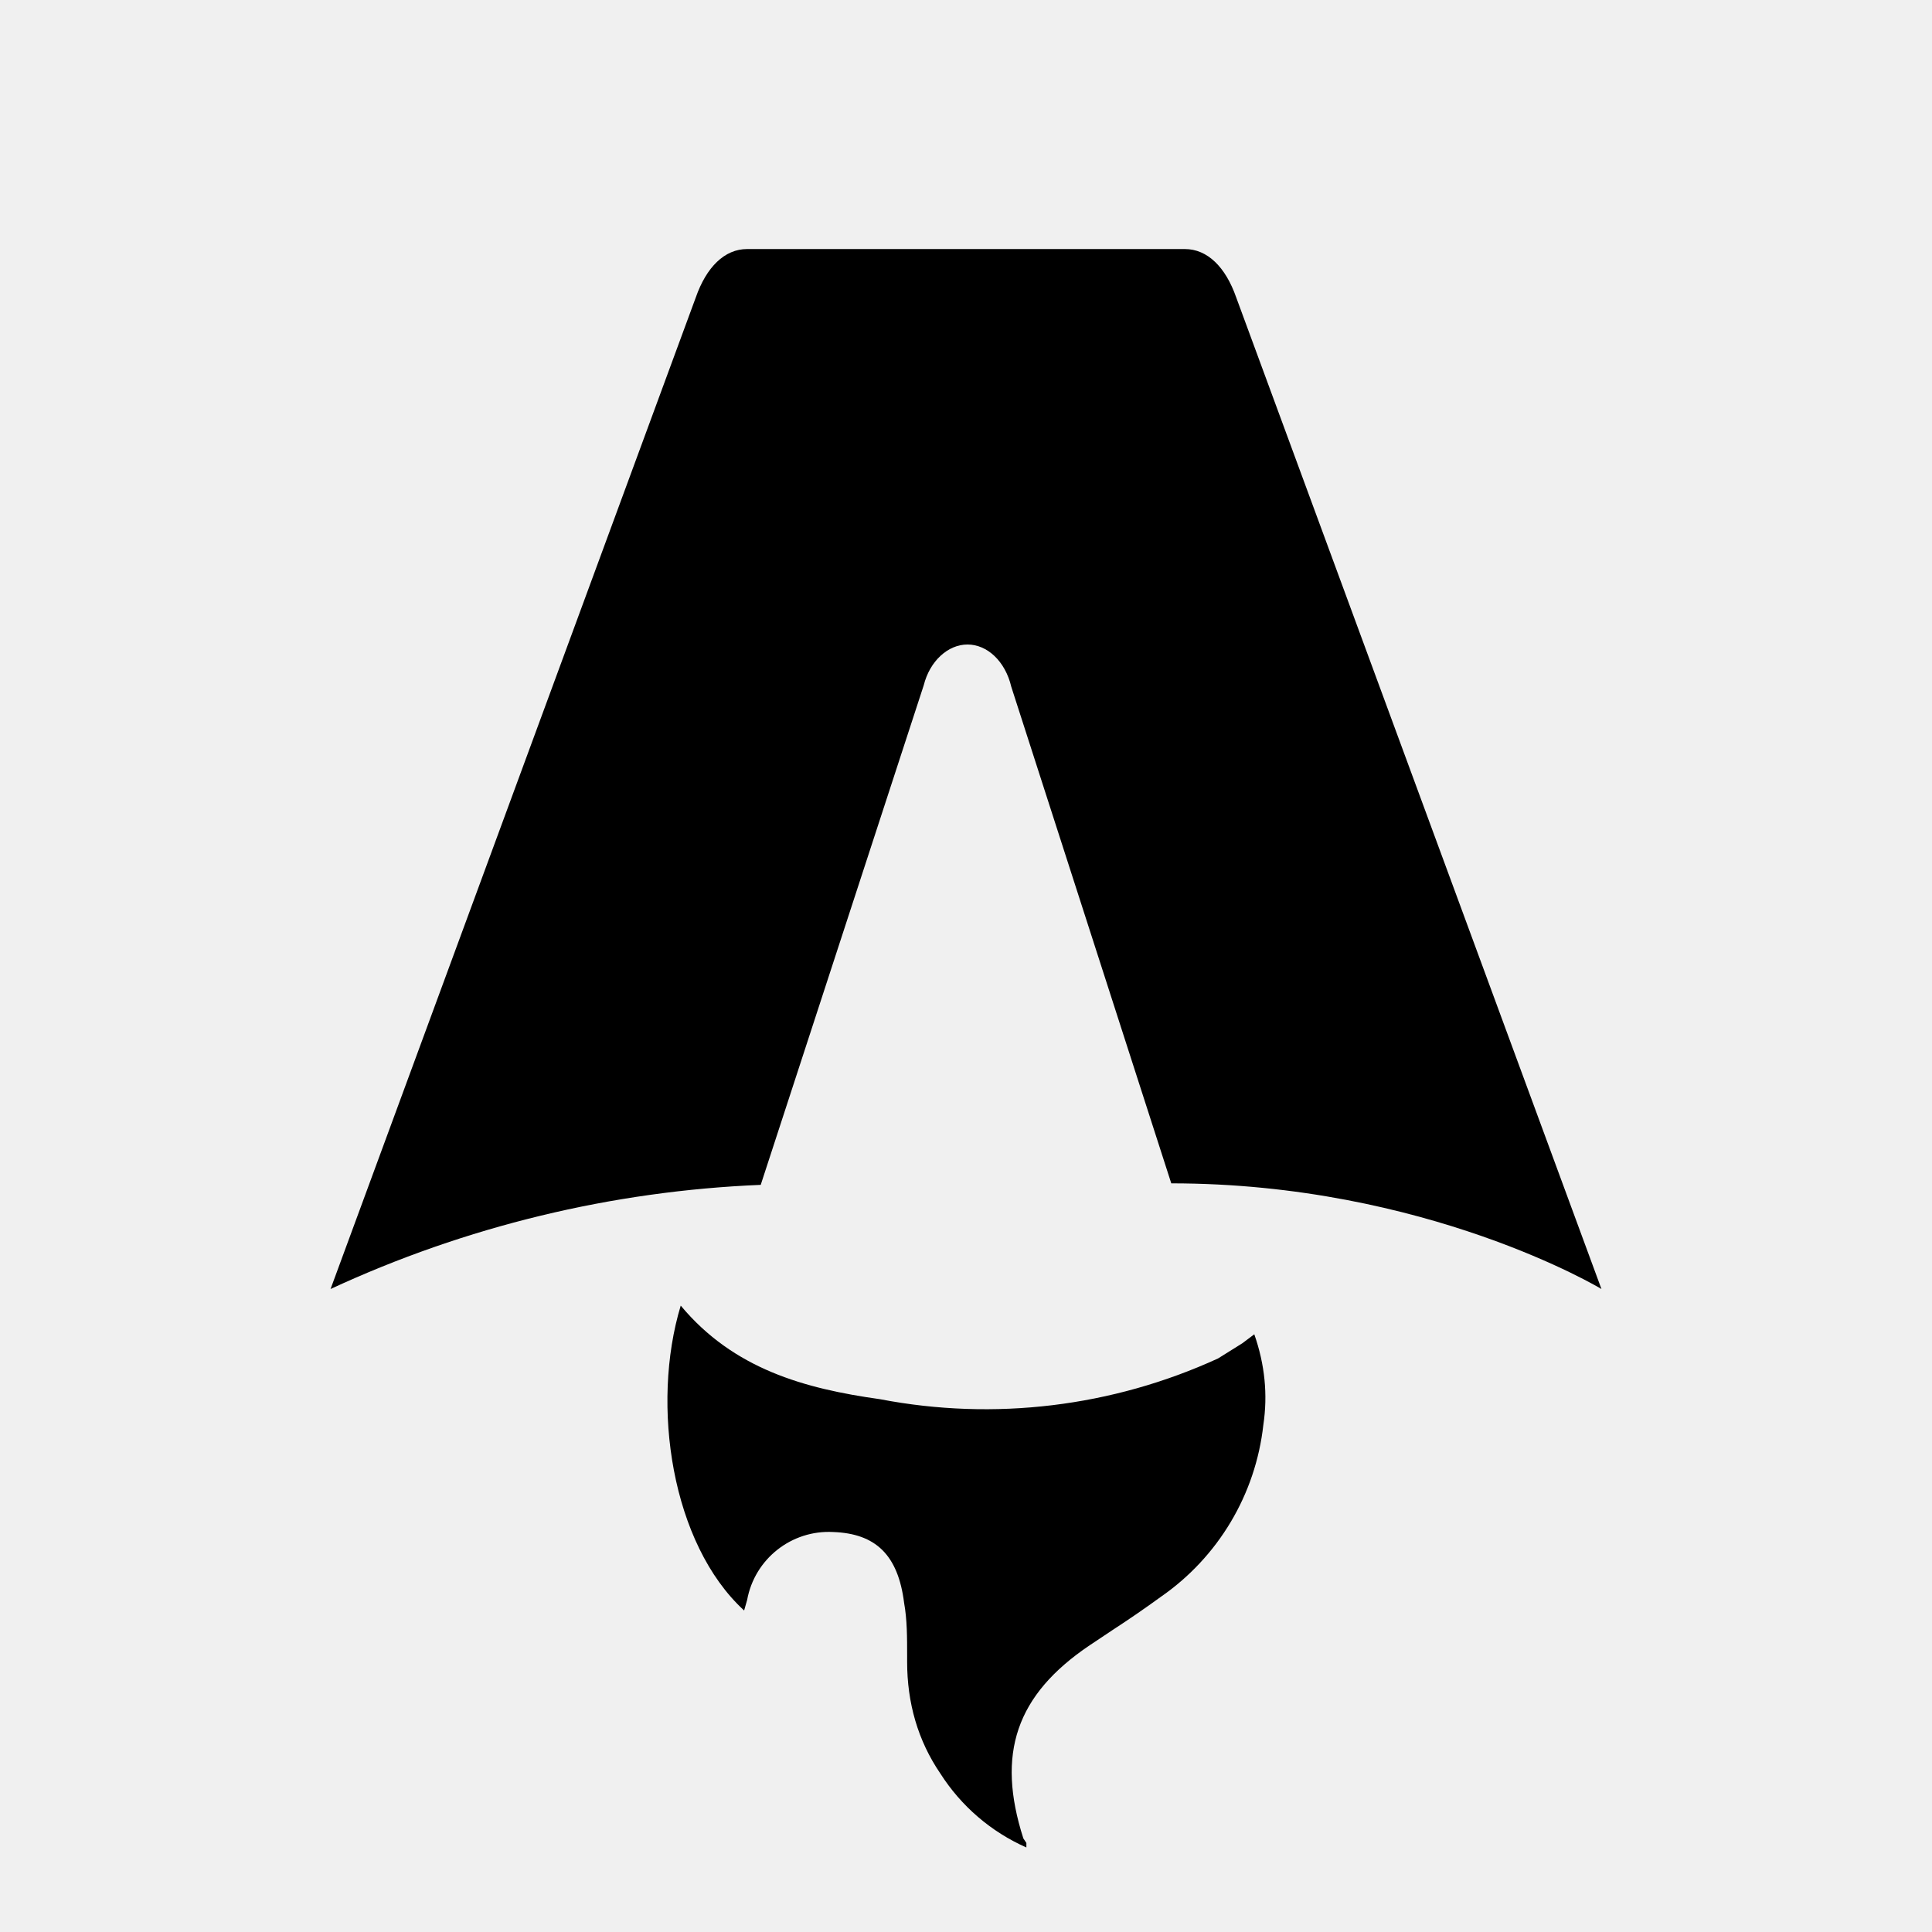
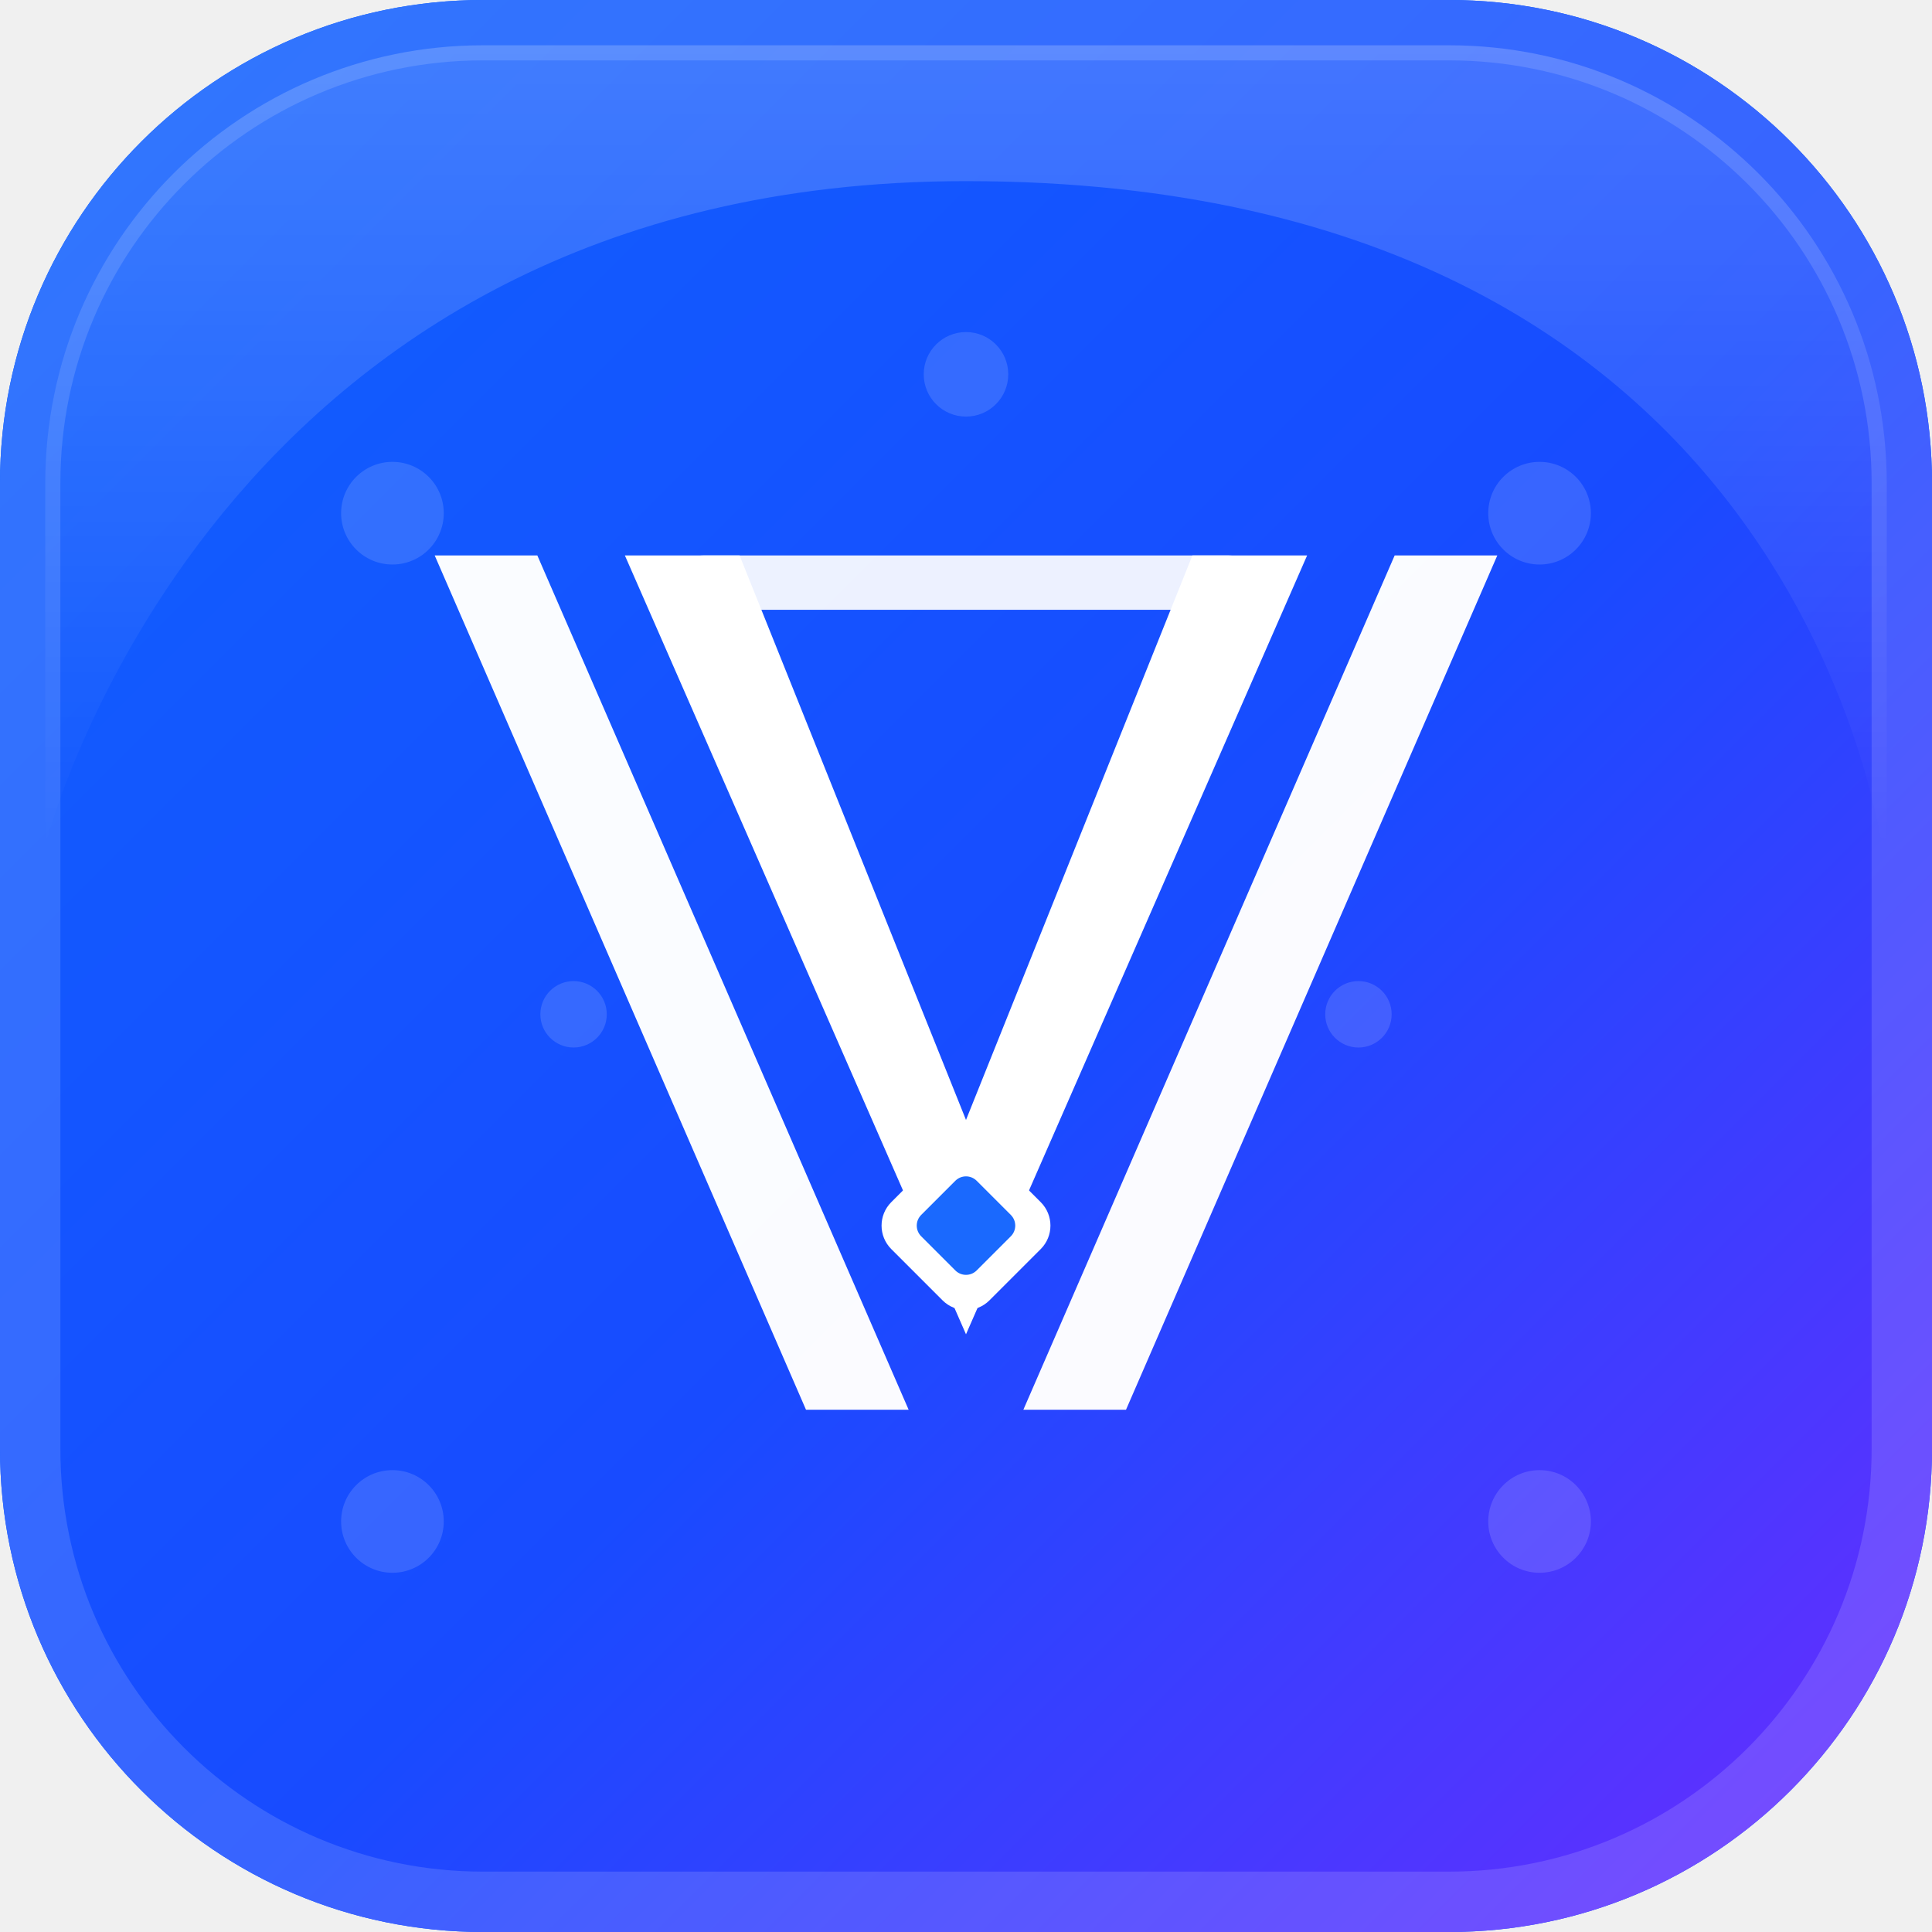
- <svg xmlns="http://www.w3.org/2000/svg" fill="none" viewBox="0 0 128 128">
-   <path d="M50.4 78.5a75.1 75.1 0 0 0-28.5 6.9l24.2-65.7c.7-2 1.9-3.2 3.4-3.2h29c1.5 0 2.7 1.2 3.4 3.2l24.2 65.7s-11.6-7-28.5-7L67 45.5c-.4-1.7-1.6-2.8-2.9-2.8-1.3 0-2.5 1.1-2.9 2.7L50.4 78.5Zm-1.1 28.2Zm-4.2-20.2c-2 6.6-.6 15.8 4.2 20.2a17.5 17.5 0 0 1 .2-.7 5.5 5.5 0 0 1 5.7-4.5c2.8.1 4.3 1.5 4.7 4.7.2 1.1.2 2.3.2 3.5v.4c0 2.7.7 5.2 2.2 7.4a13 13 0 0 0 5.7 4.9v-.3l-.2-.3c-1.8-5.6-.5-9.5 4.4-12.8l1.5-1a73 73 0 0 0 3.2-2.2 16 16 0 0 0 6.8-11.4c.3-2 .1-4-.6-6l-.8.6-1.6 1a37 37 0 0 1-22.4 2.7c-5-.7-9.7-2-13.2-6.2Z" />
-   <style>
-         path { fill: #000; }
-         @media (prefers-color-scheme: dark) {
-             path { fill: #FFF; }
-         }
-     </style>
+ <svg xmlns="http://www.w3.org/2000/svg" viewBox="0 0 32 32" fill="none">
+   <rect width="32" height="32" rx="8" fill="#0f62fe" />
+   <rect width="32" height="32" rx="8" fill="url(#g)" />
+   <path d="M8 0.75H24C28.004 0.75 31.25 3.996 31.25 8V14.5C31.25 14.5 30.2 3 16 3C3.5 3 0.75 14 0.75 14V8C0.75 3.996 3.996 0.75 8 0.75Z" fill="url(#h)" opacity="0.95" />
+   <g opacity="0.14">
+     <circle cx="6.5" cy="8.5" r="0.85" fill="white" />
+     <circle cx="25.5" cy="8.5" r="0.85" fill="white" />
+     <circle cx="6.5" cy="25.2" r="0.85" fill="white" />
+     <circle cx="25.5" cy="25.2" r="0.85" fill="white" />
+     <circle cx="16" cy="6.2" r="0.7" fill="white" />
+     <circle cx="9.5" cy="16.8" r="0.55" fill="white" />
+     <circle cx="22.5" cy="16.8" r="0.55" fill="white" />
+   </g>
+   <rect x="0.5" y="0.5" width="31" height="31" rx="7.5" stroke="white" stroke-opacity="0.14" />
+   <path d="M8.9 9.2L15.05 23.35L13.35 23.35L7.2 9.2H8.9Z" fill="white" opacity="0.98" />
+   <path d="M23.1 9.2L16.95 23.35L18.65 23.35L24.8 9.2H23.1Z" fill="white" opacity="0.98" />
+   <path d="M10.35 9.2L16 22.1L21.65 9.2H19.75L16 18.55L12.25 9.2H10.35Z" fill="white" />
+   <g>
+     <rect x="14.85" y="19.15" width="2.3" height="2.3" rx="0.55" fill="white" transform="rotate(45 16 20.3)" />
+     <rect x="15.35" y="19.65" width="1.3" height="1.3" rx="0.25" fill="#0f62fe" transform="rotate(45 16 20.3)" opacity="0.95" />
+   </g>
+   <rect x="11.2" y="9.2" width="9.6" height="0.9" rx="0.45" fill="white" opacity="0.92" />
+   <defs>
+     <linearGradient id="g" x1="0" y1="0" x2="32" y2="32" gradientUnits="userSpaceOnUse">
+       <stop stop-color="#0f62fe" />
+       <stop offset="0.55" stop-color="#184bff" />
+       <stop offset="1" stop-color="#6b2bff" />
+     </linearGradient>
+     <linearGradient id="h" x1="16" y1="0" x2="16" y2="14" gradientUnits="userSpaceOnUse">
+       <stop stop-color="white" stop-opacity="0.22" />
+       <stop offset="1" stop-color="white" stop-opacity="0" />
+     </linearGradient>
+   </defs>
</svg>
